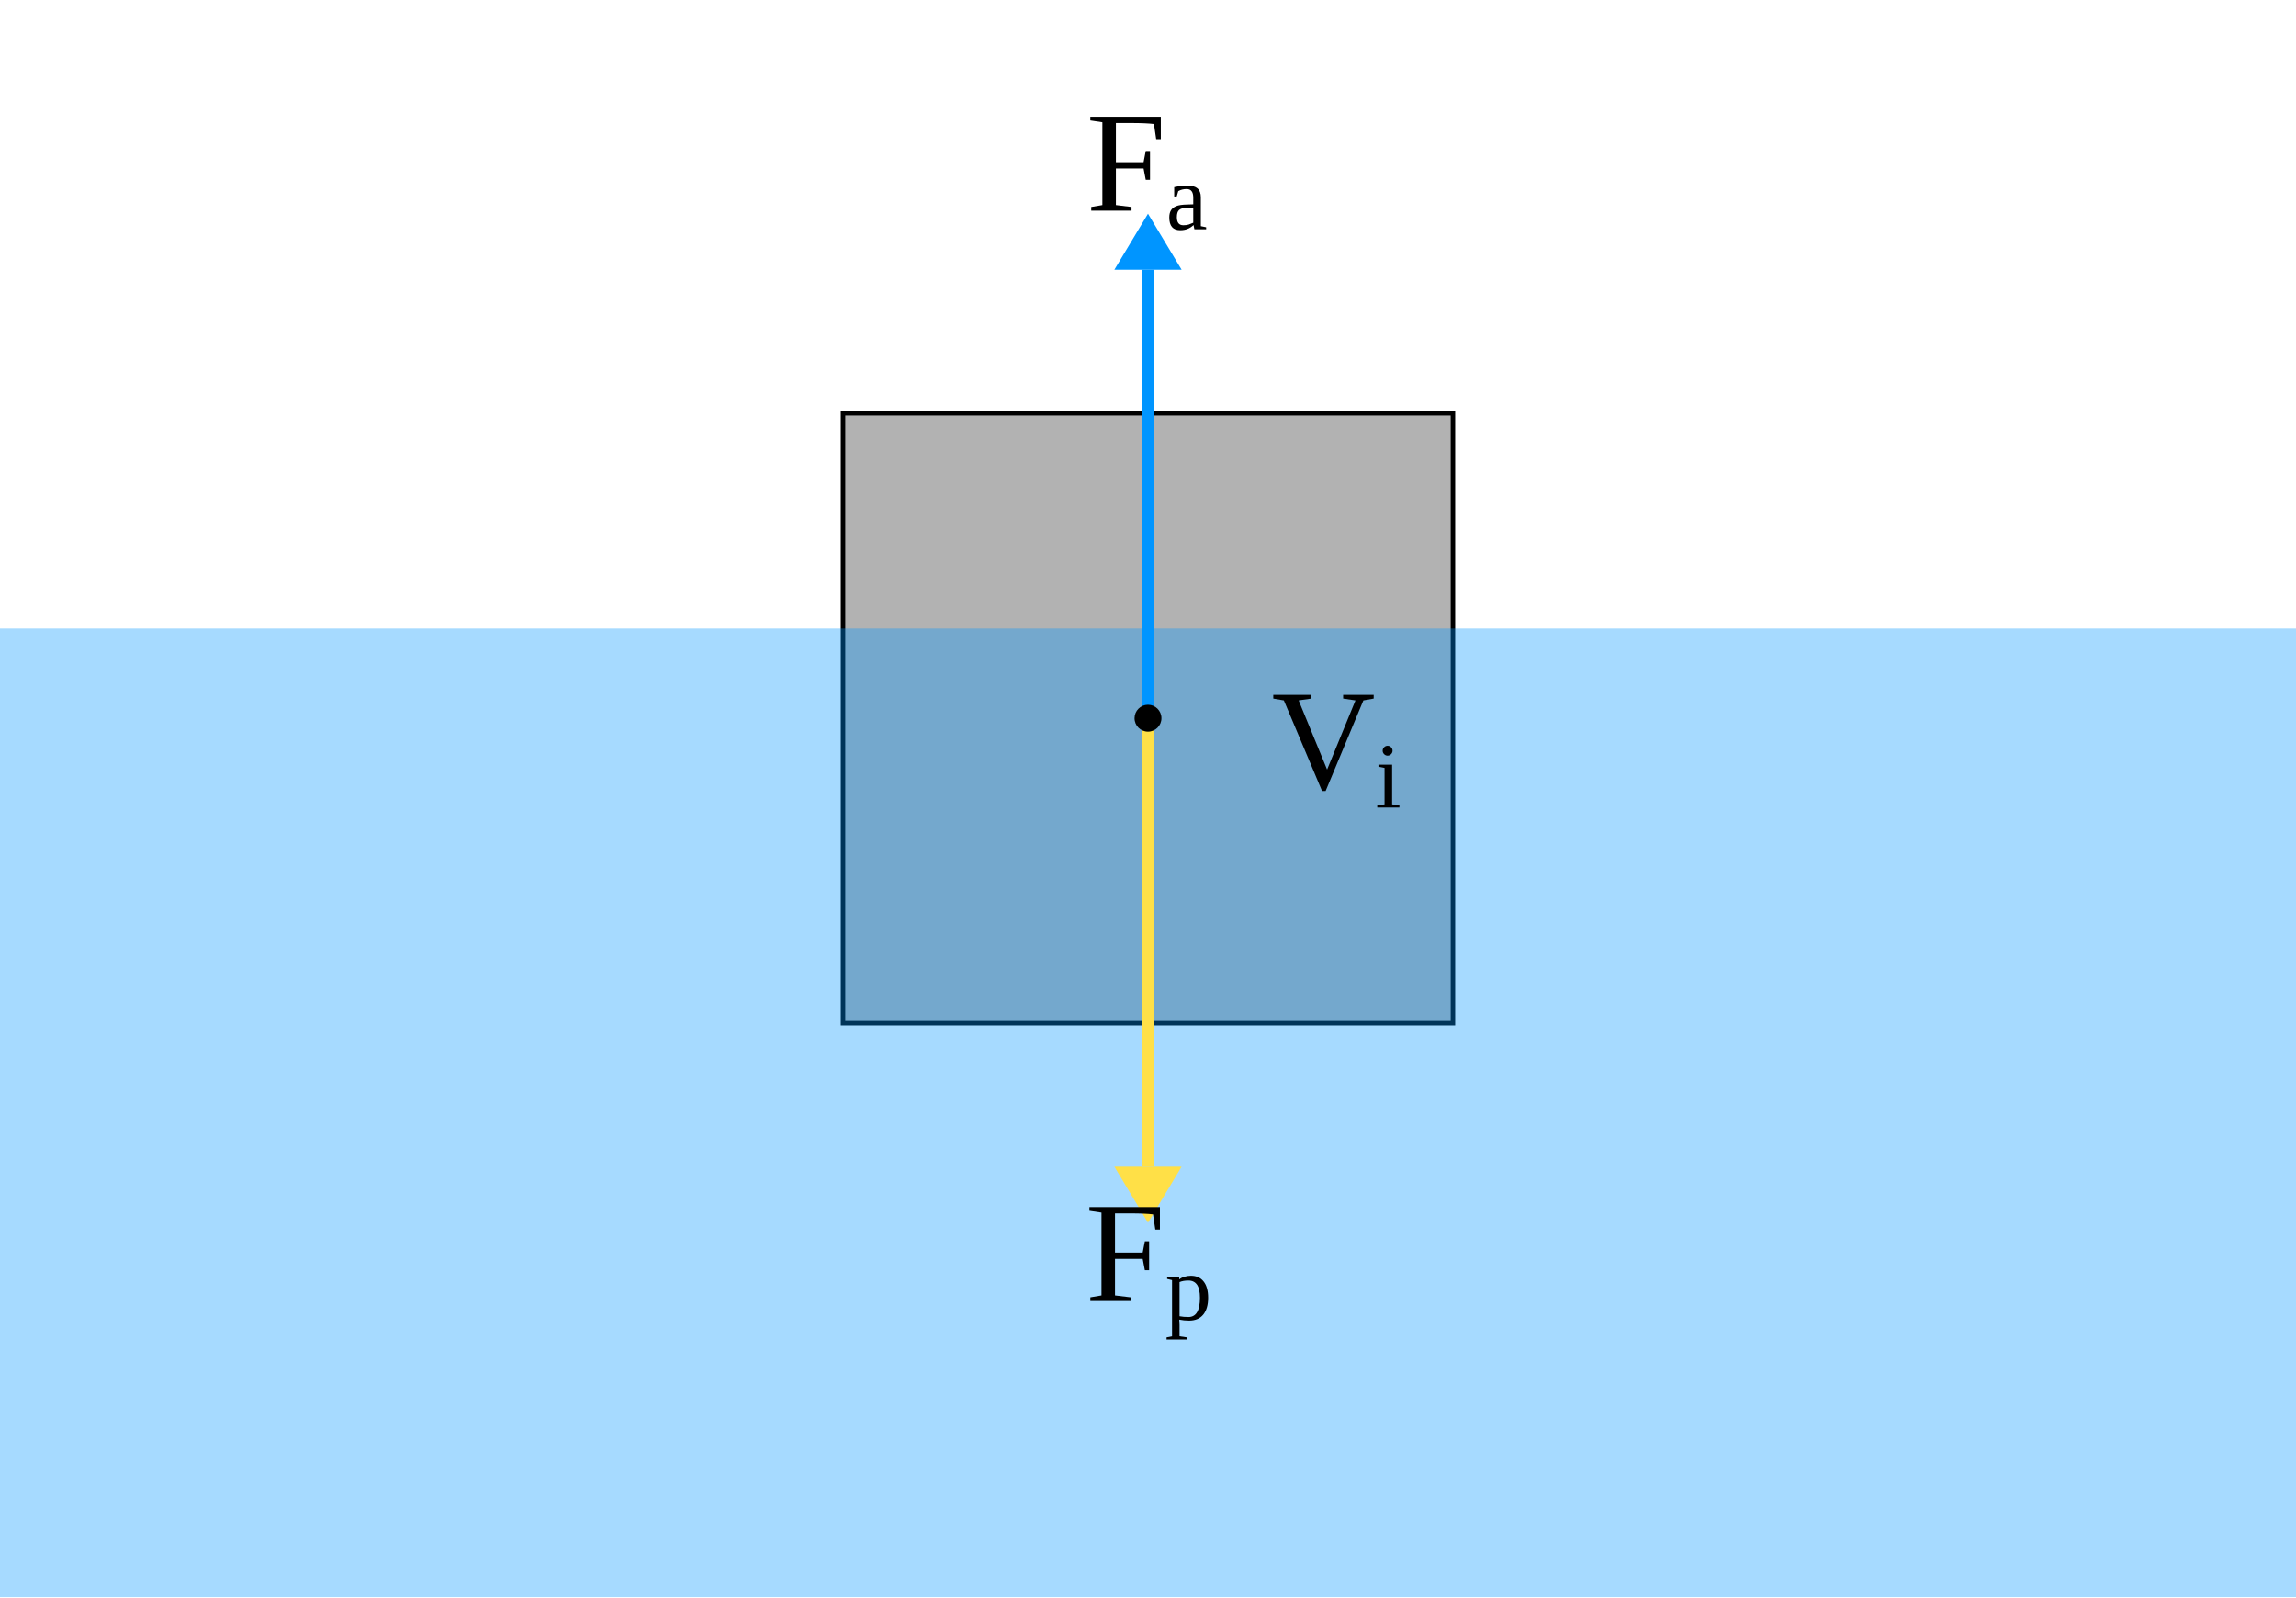
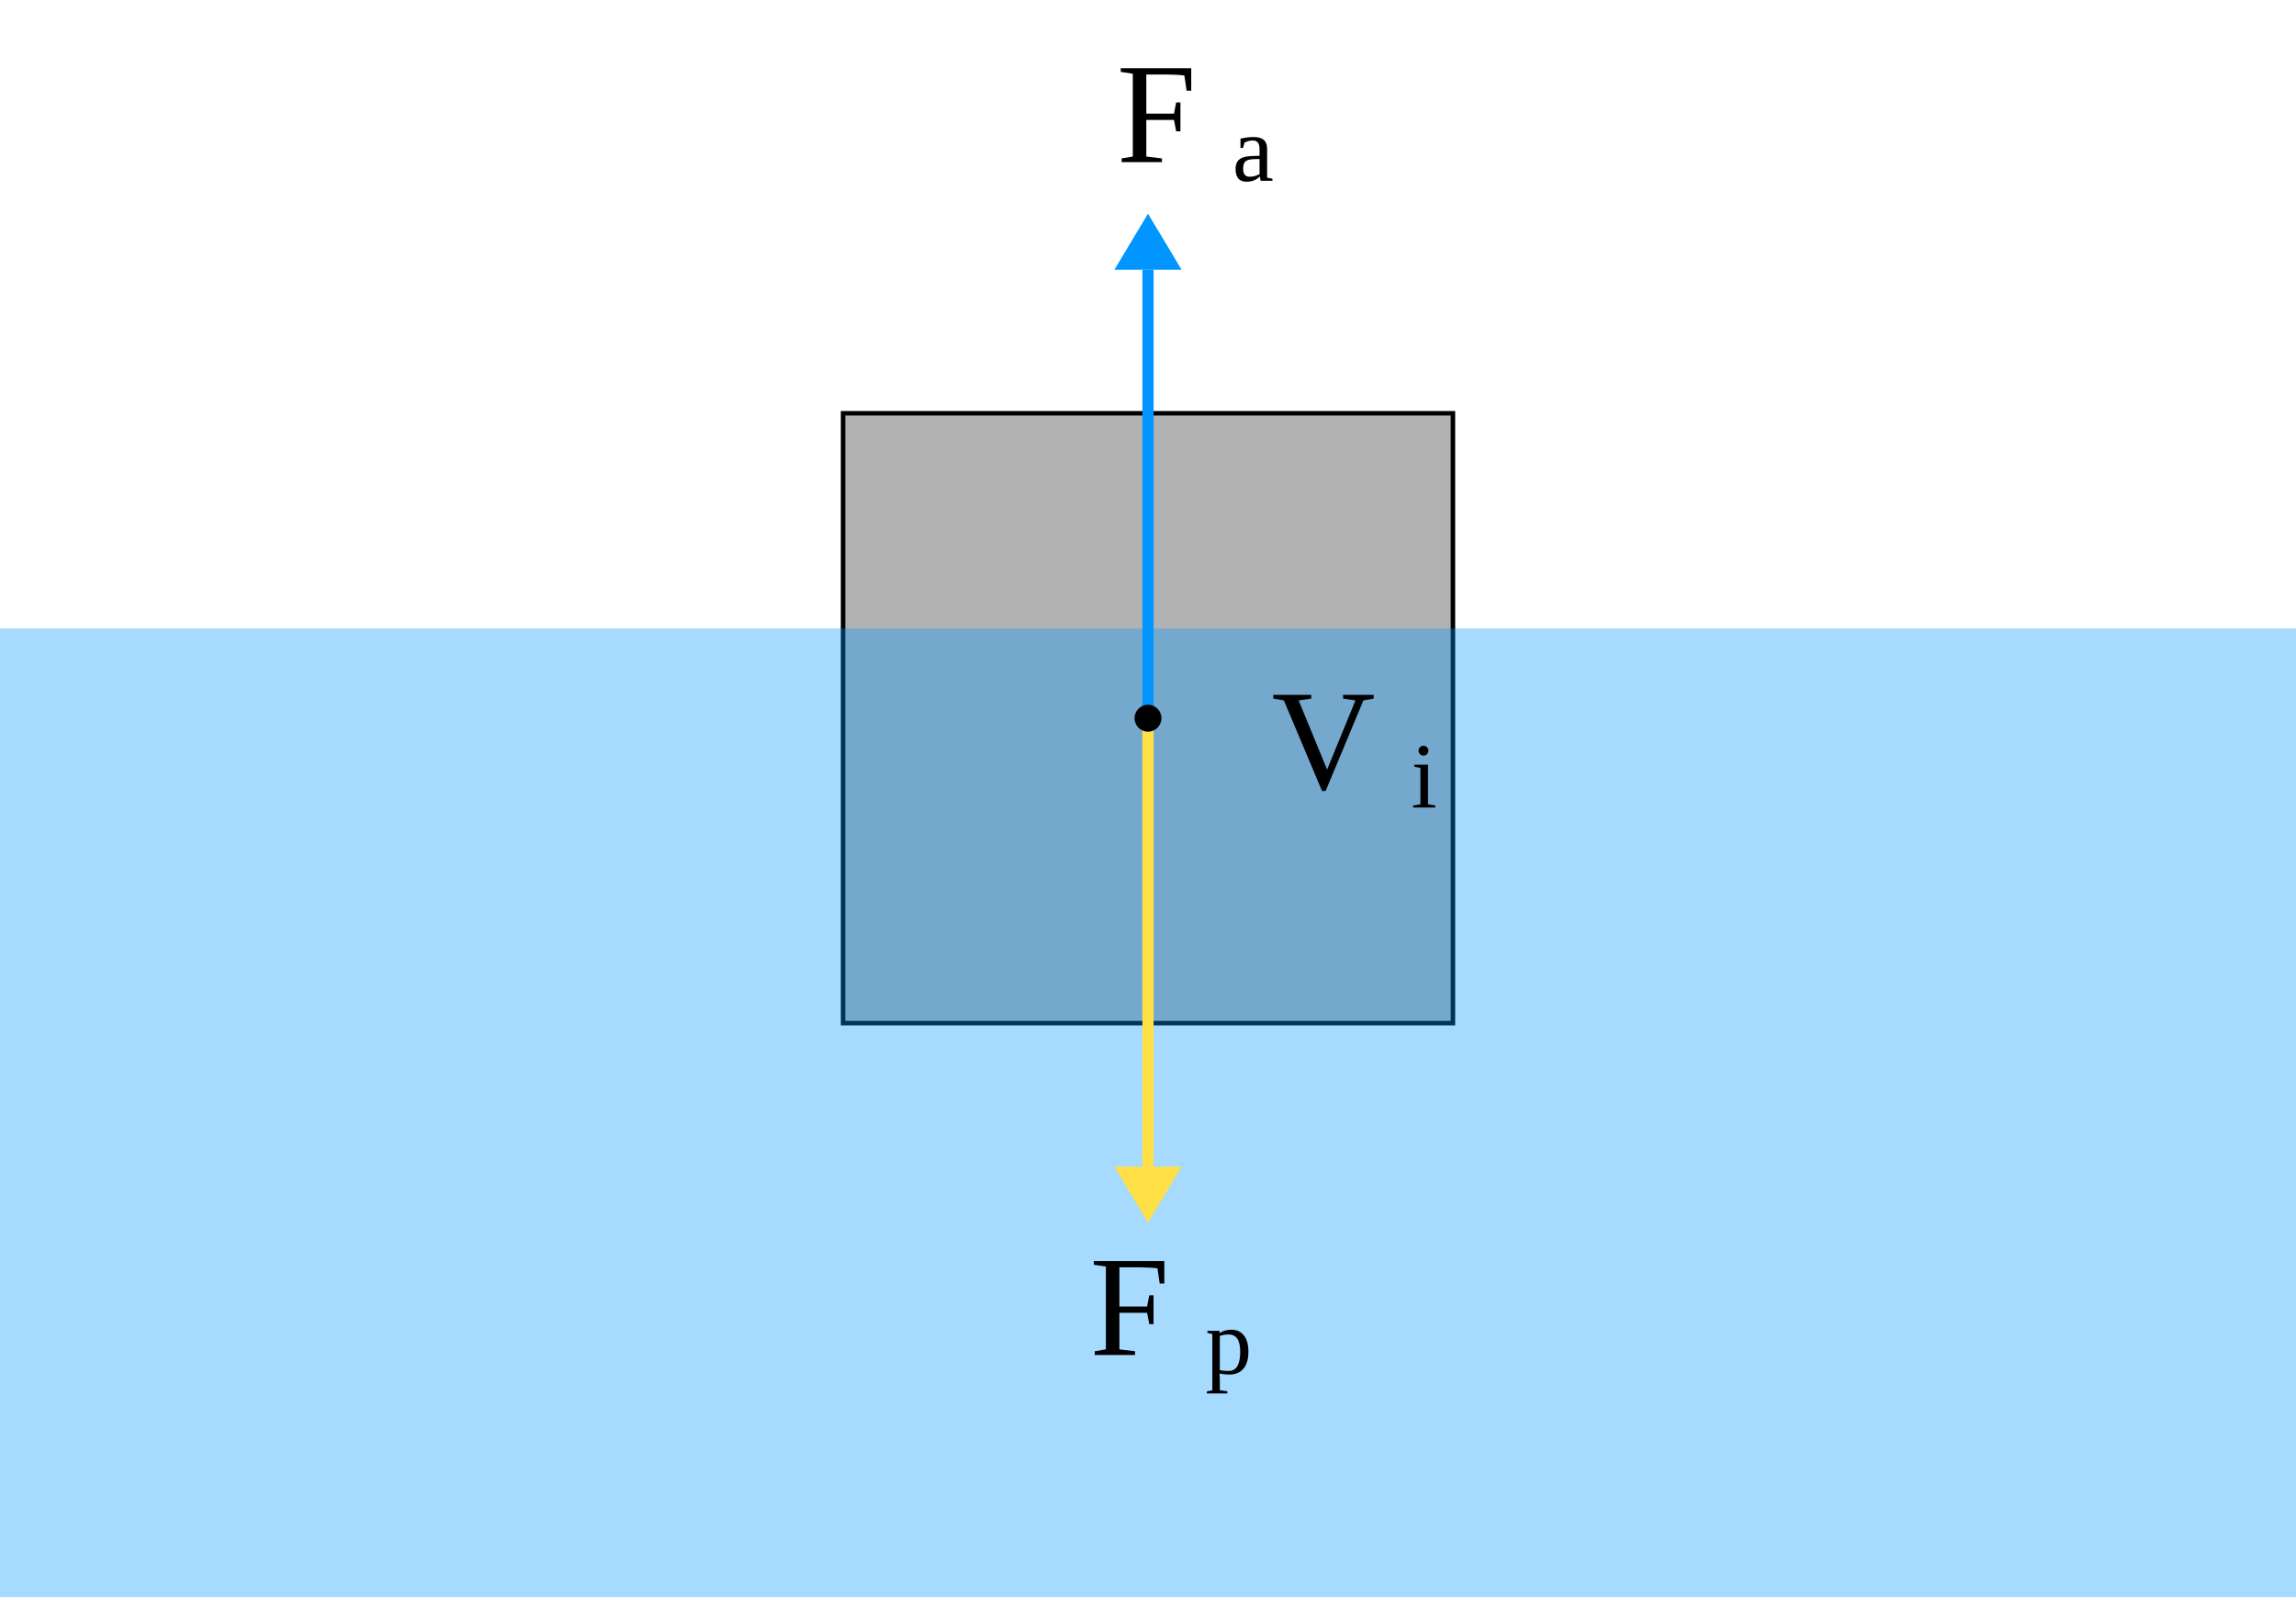
<svg xmlns="http://www.w3.org/2000/svg" xmlns:xlink="http://www.w3.org/1999/xlink" viewBox="0 0 512 356.16">
  <defs>
    <path id="marker" d="m5 0-5-3v6z" />
    <marker id="arrow1" overflow="visible" orient="auto">
      <use xlink:href="#marker" fill="#0095ff" />
    </marker>
    <marker id="arrow2" overflow="visible" orient="auto">
      <use xlink:href="#marker" fill="#ffe047" />
    </marker>
  </defs>
  <g transform="translate(0,-75.842)">
    <rect width="136" height="136" fill="#b2b2b2" stroke="#000" x="188" y="168" />
-     <rect width="512" height="216.01" fill="#0095ff" y="215.99" fill-opacity=".35" />
+     <rect width="100%" height="216" fill="#0095ff" y="216" fill-opacity=".35" />
    <path fill="none" stroke="#0095ff" stroke-width="2.5" d="m256 236v-100" marker-end="url(#arrow1)" />
    <path fill="none" stroke="#ffe047" stroke-width="2.5" d="m256 236v100" marker-end="url(#arrow2)" />
-     <text fill="#000" x="242.22" y="122.82" font-family="'Times New Roman'" font-size="32px" style="line-height:1.25" xml:space="preserve">
-       <tspan x="242.22" y="122.82">F<tspan baseline-shift="sub" font-size="65%">a</tspan>
-       </tspan>
-     </text>
-     <text fill="#000" x="283.58" y="251.75" font-family="'Times New Roman'" font-size="32px" style="line-height:1.25" xml:space="preserve">
-       <tspan x="283.58" y="251.75">V<tspan baseline-shift="sub" font-size="65%">i</tspan>
-       </tspan>
-     </text>
-     <text fill="#000" x="242.02" y="365.97" font-family="'Times New Roman'" font-size="32px" style="line-height:1.25" xml:space="preserve">
-       <tspan x="242.02" y="365.97">F<tspan baseline-shift="sub" font-size="65%">p</tspan>
-       </tspan>
-     </text>
+     <g fill="#000" font-family="Times New Roman" font-size="32" letter-spacing="-5">
+       <text x="249" y="112">
+         <tspan>F</tspan>
+         <tspan baseline-shift="sub" font-size="65%">a</tspan>
+       </text>
+       <text x="283.58" y="251.75">
+         <tspan>V</tspan>
+         <tspan baseline-shift="sub" font-size="65%">i</tspan>
+       </text>
+       <text x="243" y="378">
+         <tspan>F</tspan>
+         <tspan baseline-shift="sub" font-size="65%">p</tspan>
+       </text>
+     </g>
    <circle r="3" cx="256" cy="236" />
  </g>
</svg>
